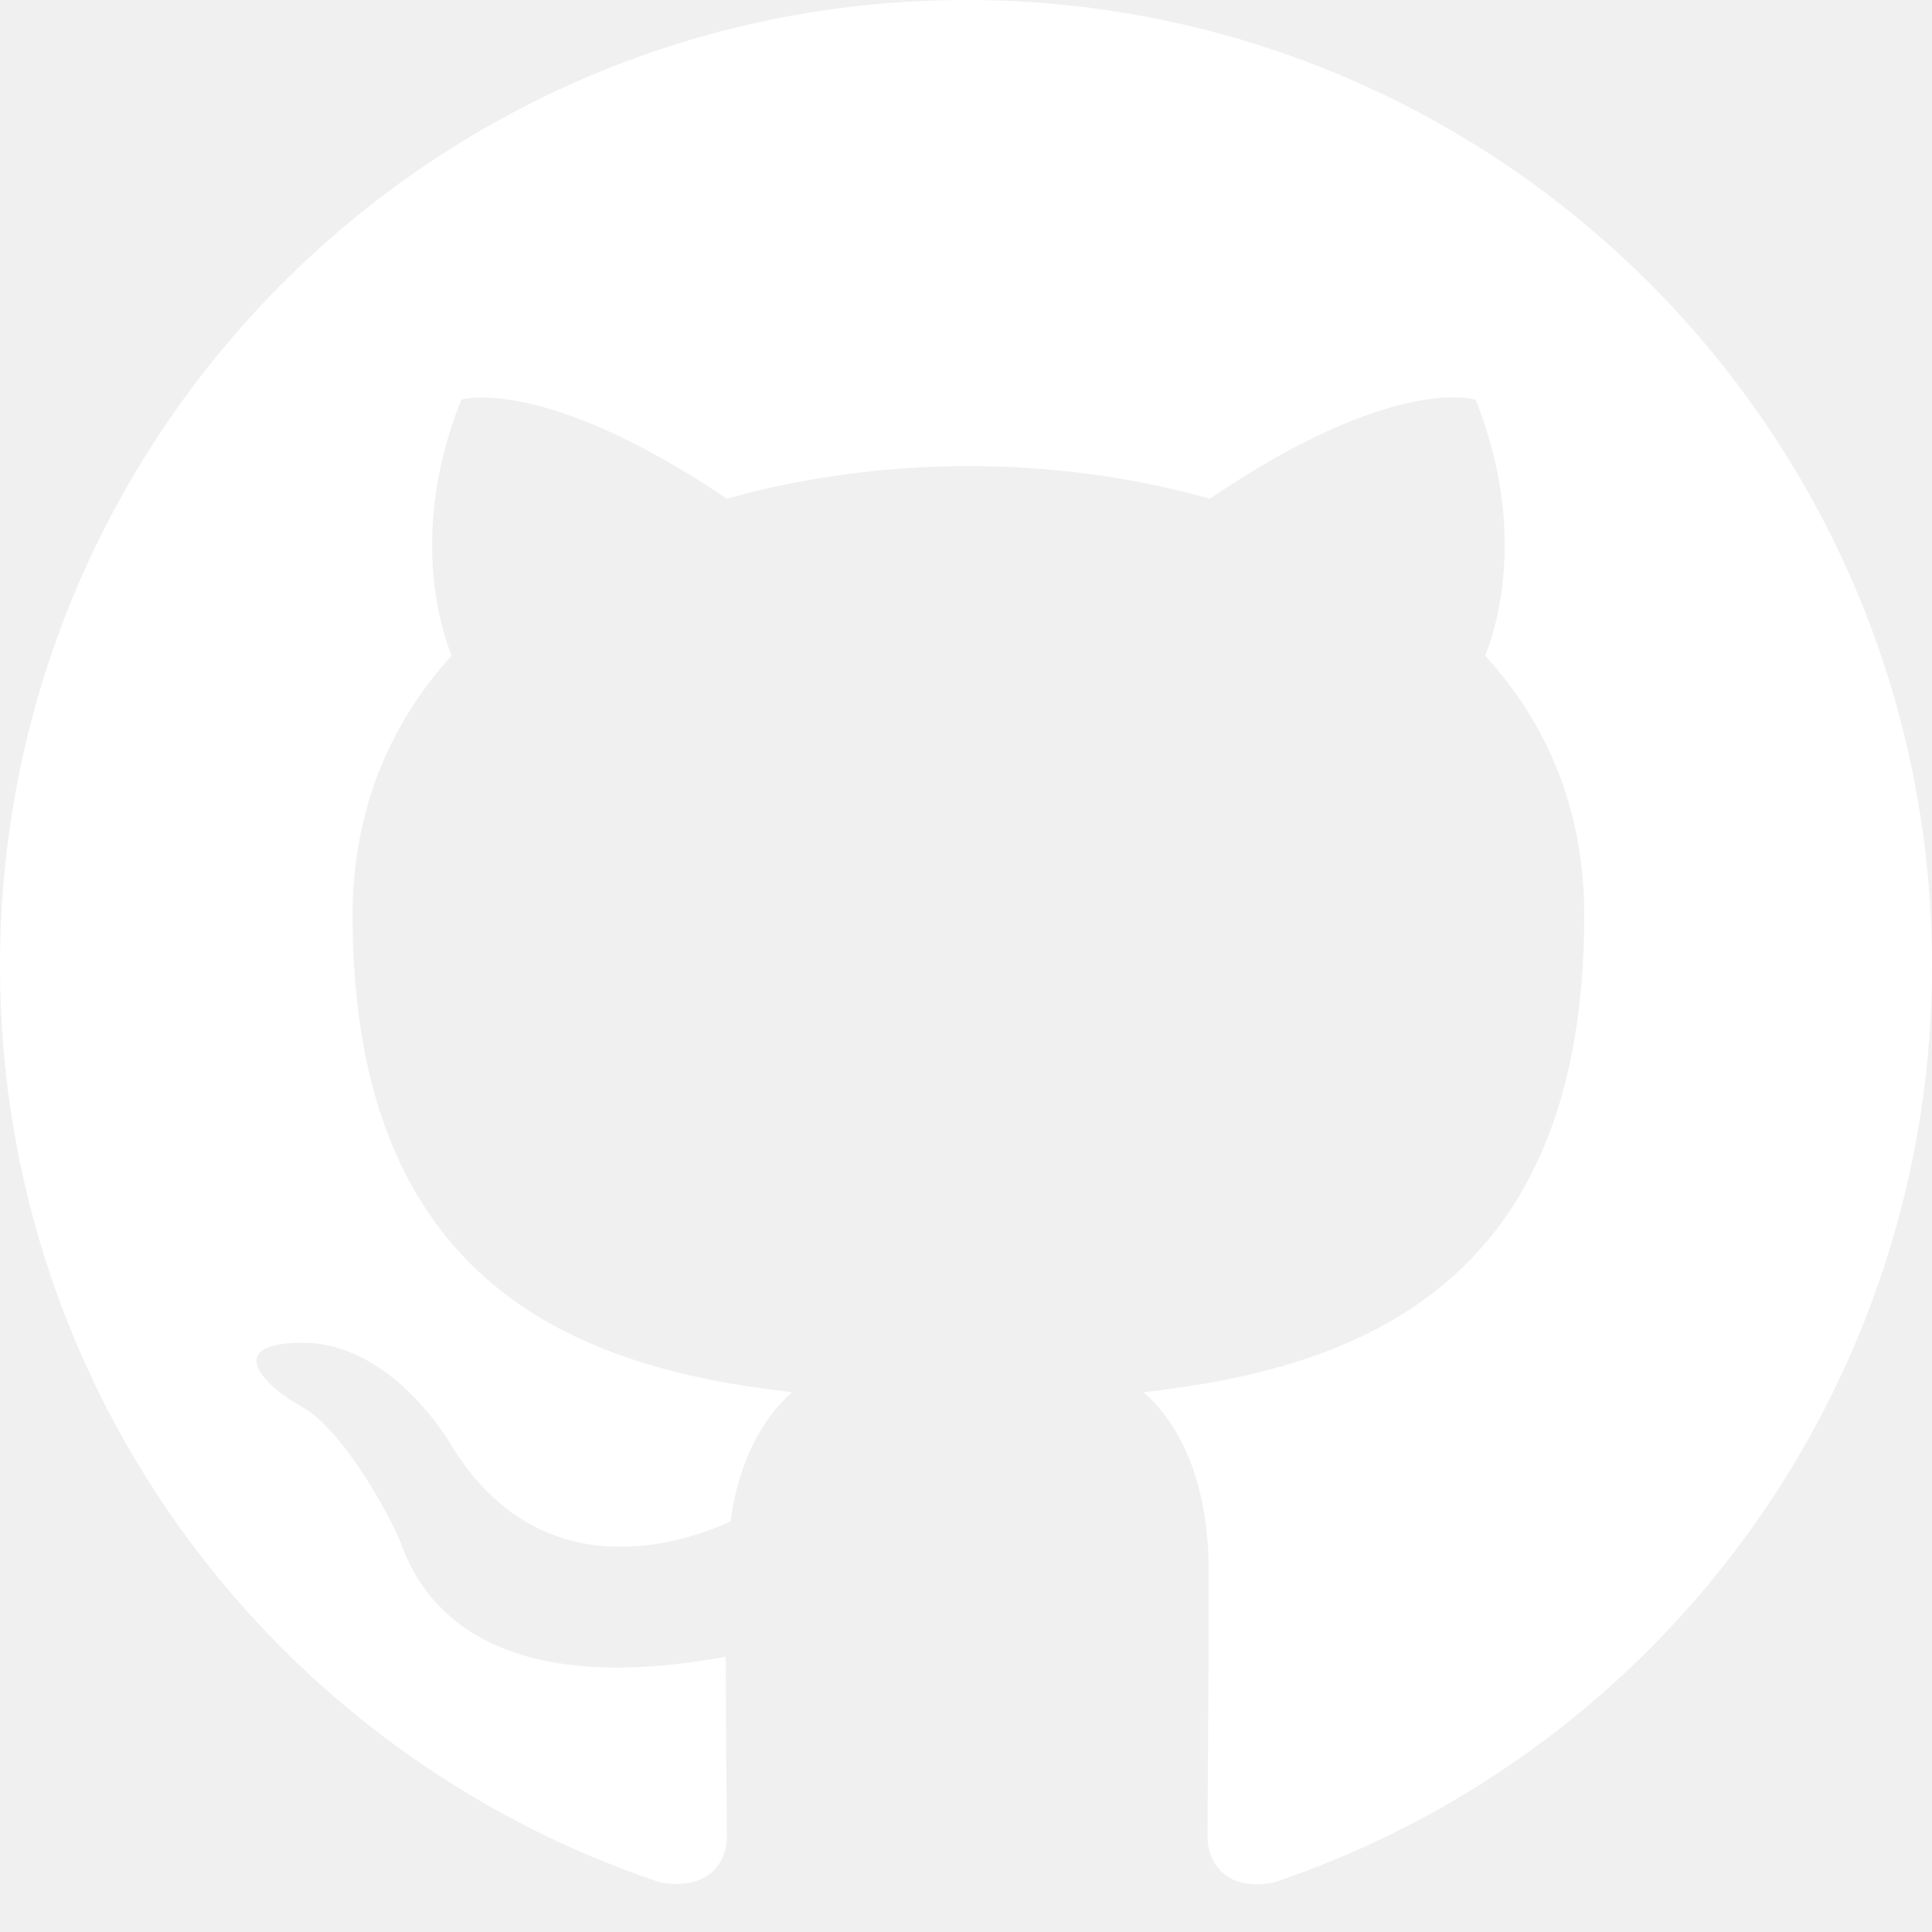
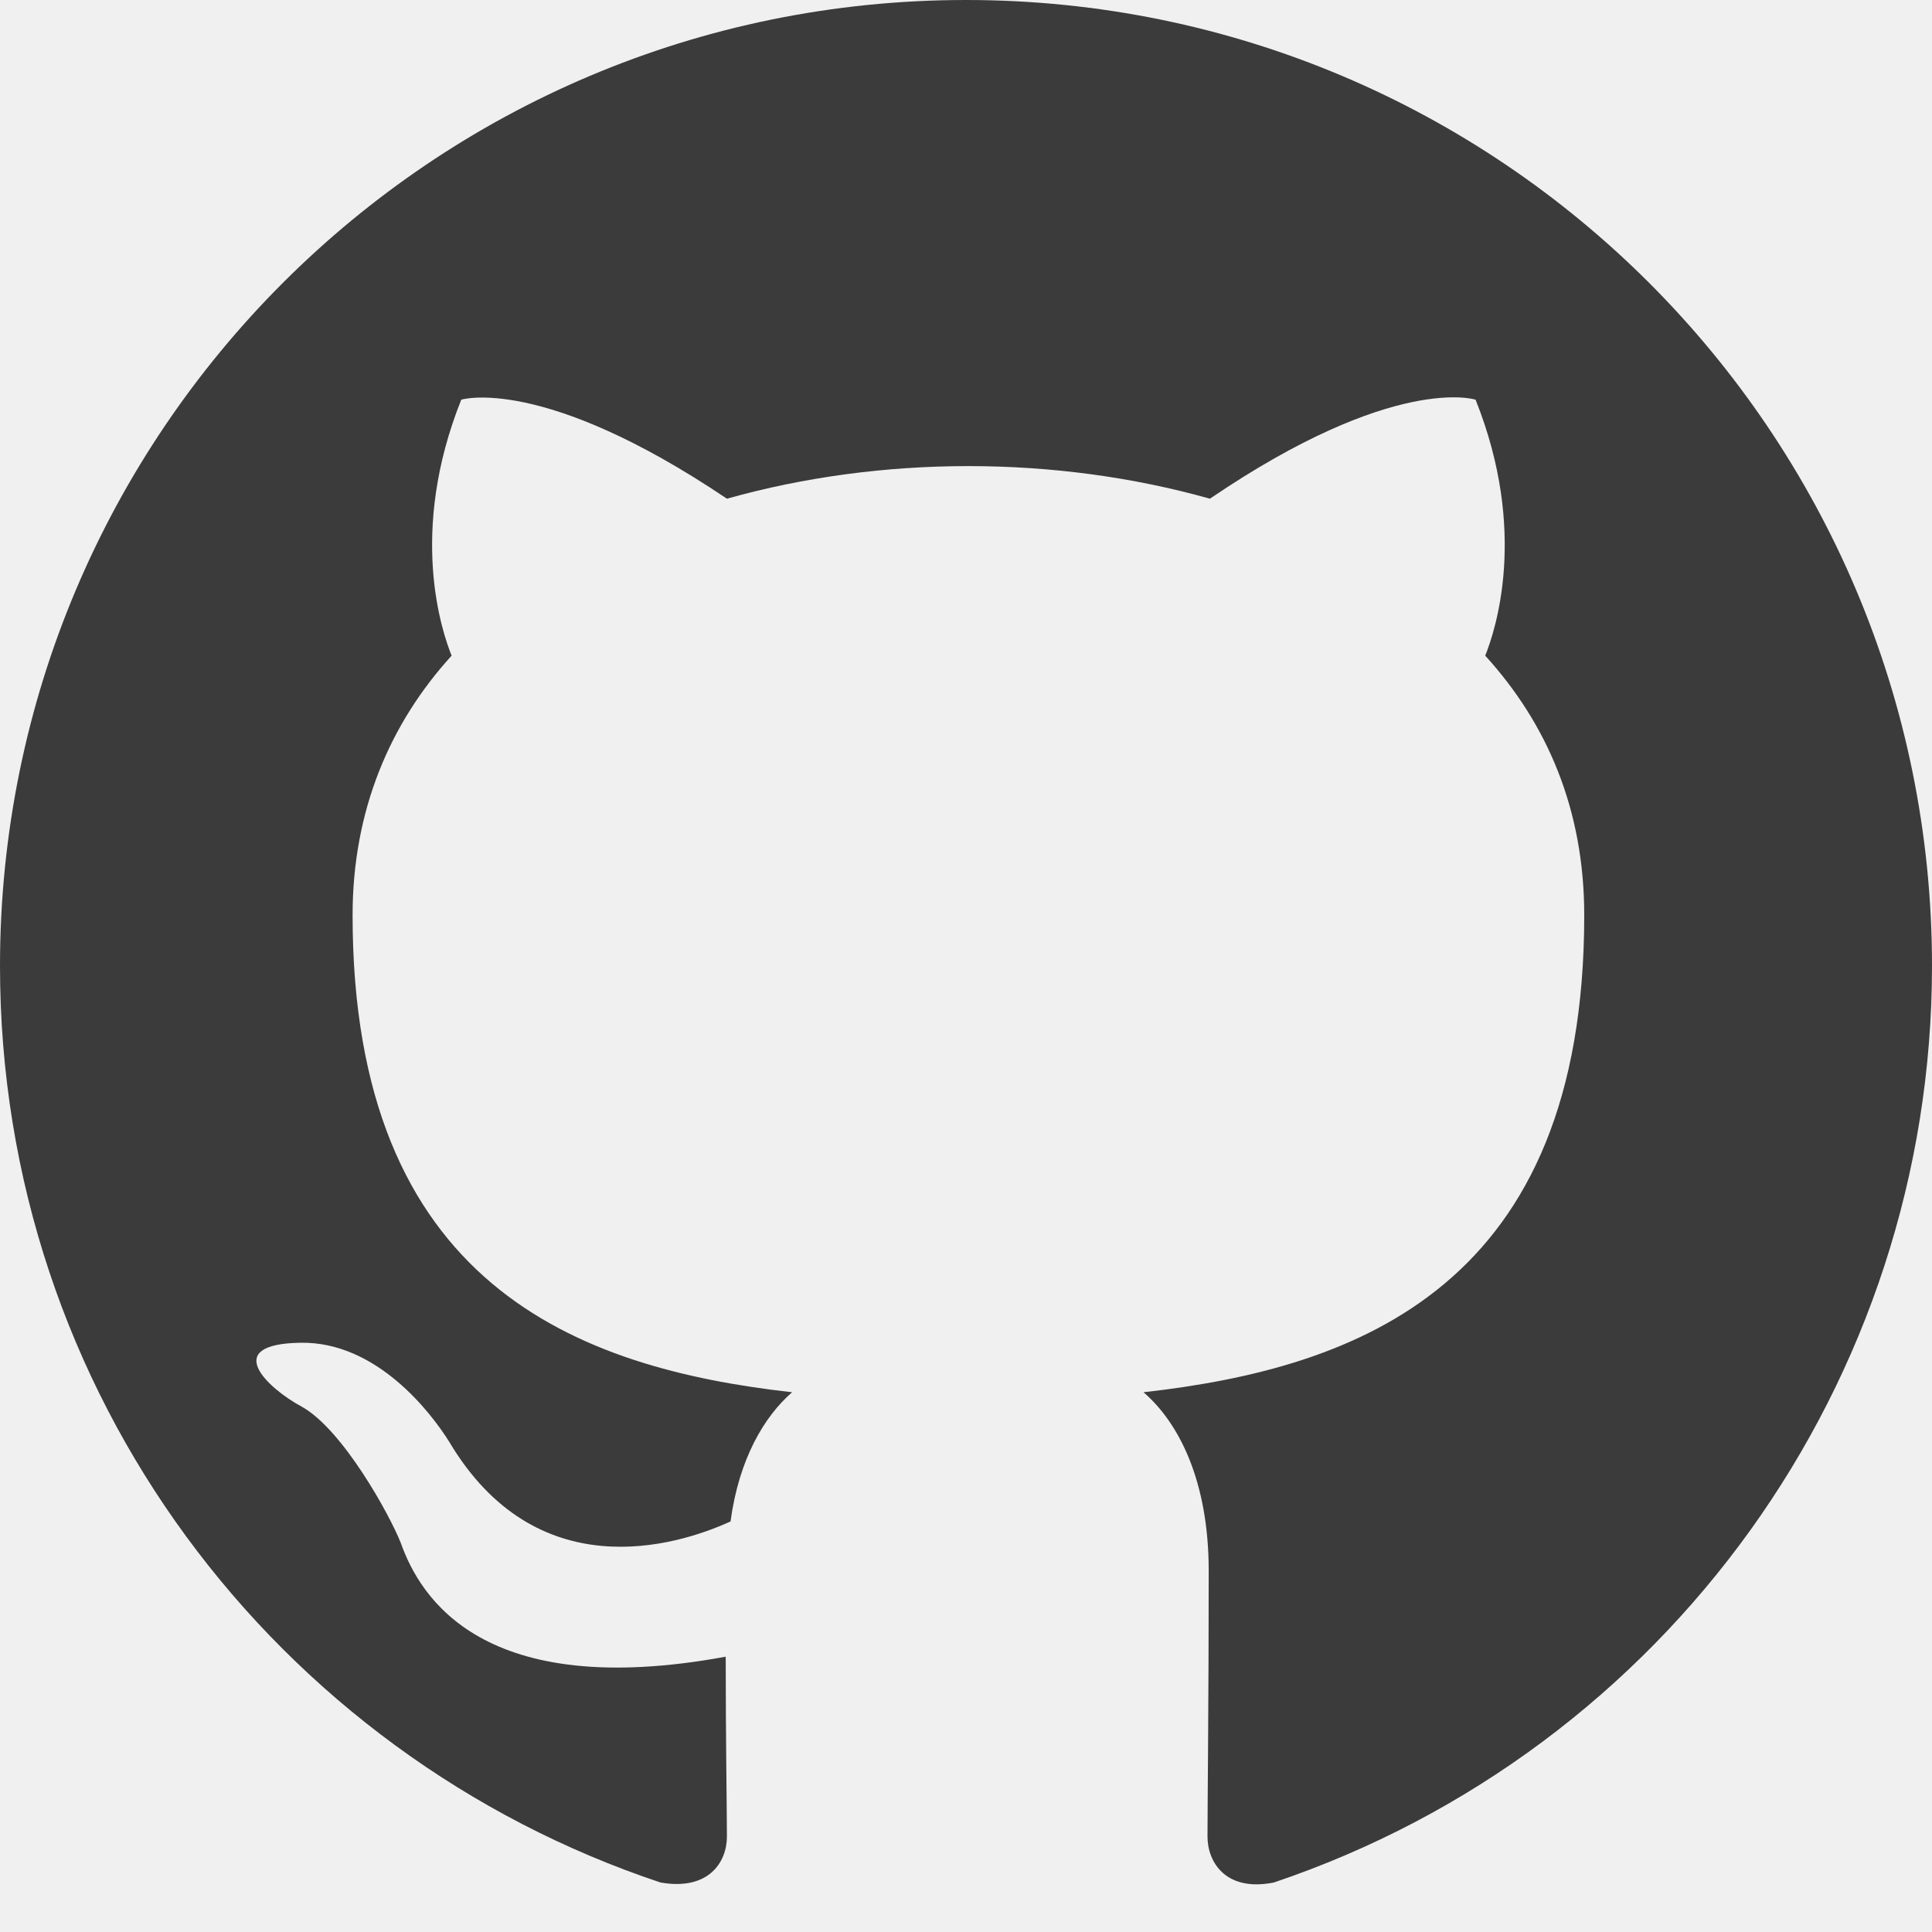
- <svg xmlns="http://www.w3.org/2000/svg" width="16" height="16" fill="white" class="bi bi-github" viewBox="0 0 16 16">
+ <svg xmlns="http://www.w3.org/2000/svg" width="16" height="16" fill="#3b3b3b" viewBox="0 0 16 16">
+   <style>@media (prefers-color-scheme: dark) { path { fill: white; } } </style>
  <path d="M8 0C3.58 0 0 3.58 0 8c0 3.54 2.29 6.53 5.47 7.59.4.07.55-.17.55-.38 0-.19-.01-.82-.01-1.49-2.01.37-2.53-.49-2.69-.94-.09-.23-.48-.94-.82-1.13-.28-.15-.68-.52-.01-.53.63-.01 1.08.58 1.23.82.72 1.21 1.87.87 2.33.66.07-.52.28-.87.51-1.07-1.78-.2-3.64-.89-3.64-3.95 0-.87.31-1.59.82-2.15-.08-.2-.36-1.02.08-2.12 0 0 .67-.21 2.2.82.64-.18 1.32-.27 2-.27.68 0 1.36.09 2 .27 1.53-1.04 2.2-.82 2.2-.82.44 1.1.16 1.92.08 2.12.51.56.82 1.27.82 2.15 0 3.07-1.87 3.75-3.65 3.95.29.25.54.73.54 1.48 0 1.07-.01 1.93-.01 2.2 0 .21.15.46.55.38A8.012 8.012 0 0 0 16 8c0-4.42-3.58-8-8-8z" />
</svg>
